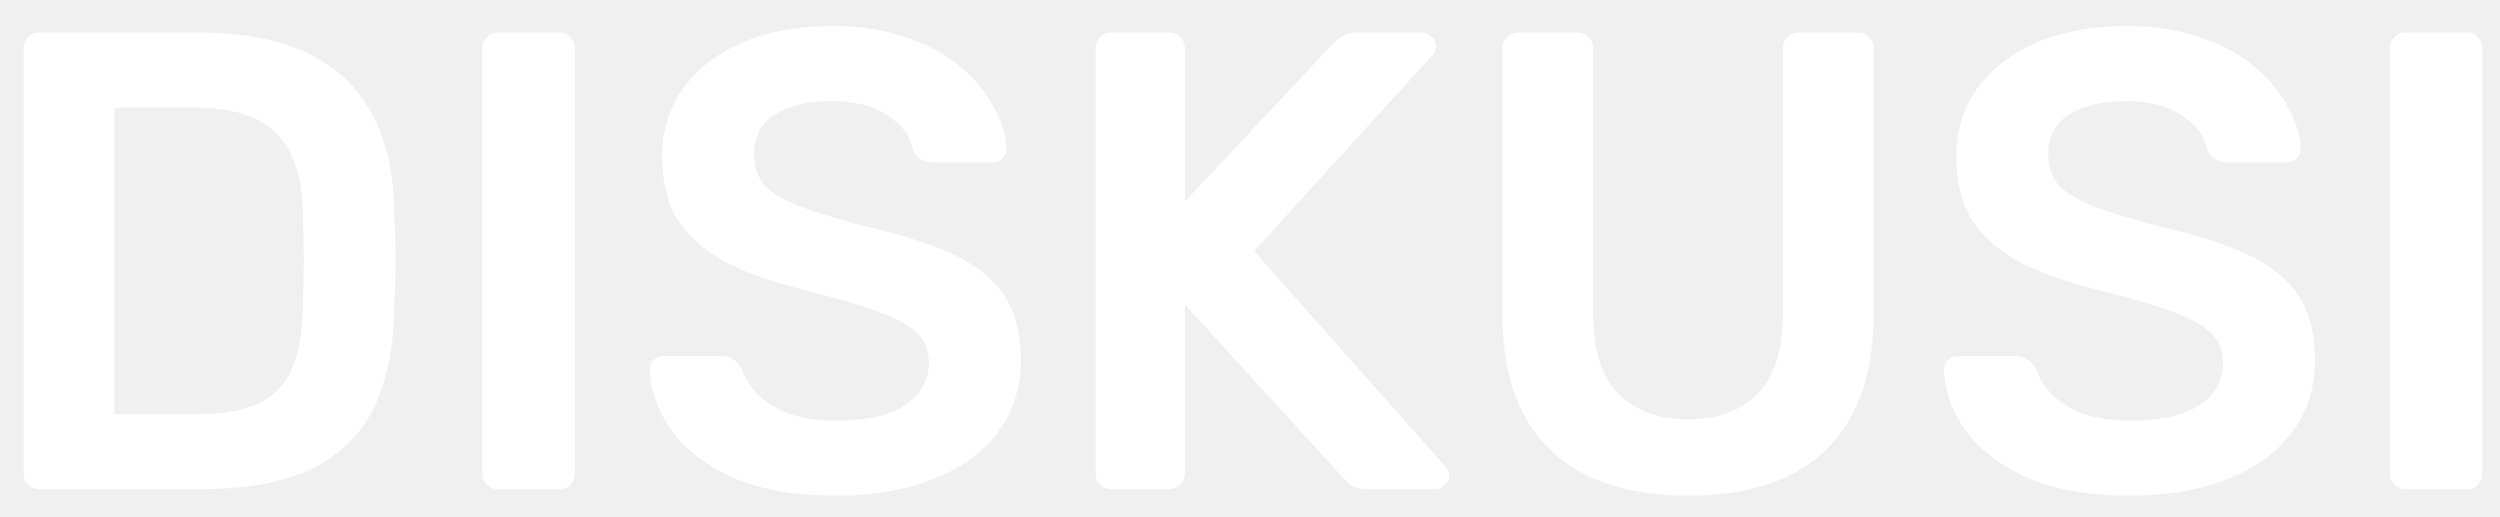
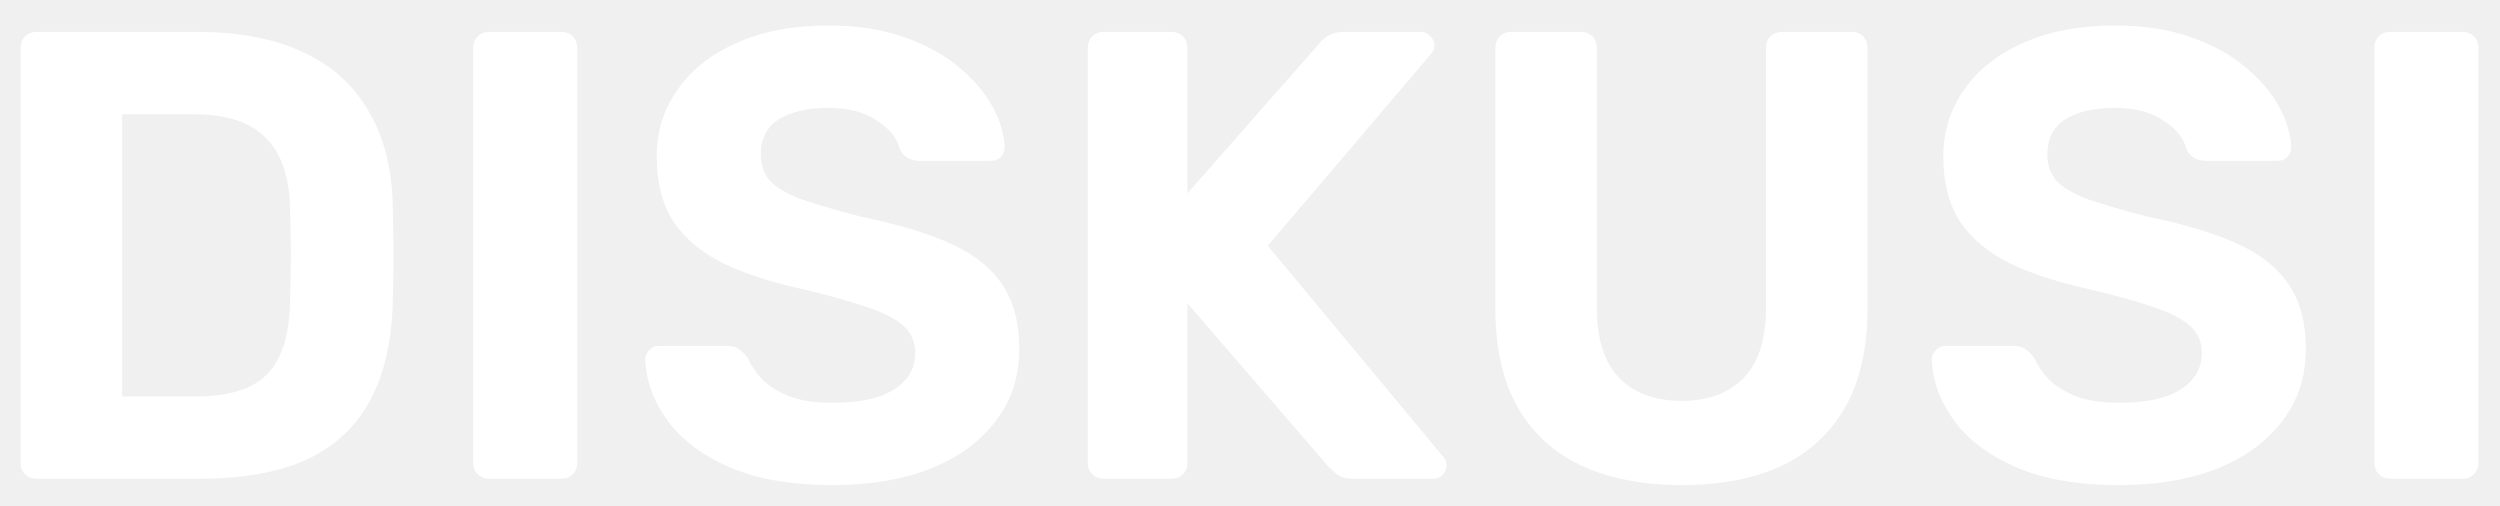
- <svg xmlns="http://www.w3.org/2000/svg" width="92" height="19" viewBox="0 0 92 19" fill="none">
-   <path d="M1.448 18C1.288 18 1.152 17.944 1.04 17.832C0.928 17.72 0.872 17.584 0.872 17.424V1.8C0.872 1.624 0.928 1.48 1.04 1.368C1.152 1.256 1.288 1.2 1.448 1.2H7.304C8.92 1.2 10.248 1.448 11.288 1.944C12.344 2.44 13.136 3.176 13.664 4.152C14.208 5.128 14.488 6.32 14.504 7.728C14.536 8.432 14.552 9.056 14.552 9.6C14.552 10.144 14.536 10.76 14.504 11.448C14.472 12.936 14.2 14.168 13.688 15.144C13.176 16.104 12.4 16.824 11.36 17.304C10.336 17.768 9.024 18 7.424 18H1.448ZM4.208 15.24H7.304C8.2 15.24 8.928 15.112 9.488 14.856C10.048 14.6 10.456 14.192 10.712 13.632C10.984 13.056 11.128 12.304 11.144 11.376C11.16 10.896 11.168 10.48 11.168 10.128C11.184 9.76 11.184 9.4 11.168 9.048C11.168 8.68 11.16 8.264 11.144 7.8C11.112 6.488 10.784 5.52 10.16 4.896C9.536 4.272 8.544 3.96 7.184 3.96H4.208V15.24ZM18.323 18C18.163 18 18.027 17.944 17.915 17.832C17.803 17.72 17.747 17.584 17.747 17.424V1.776C17.747 1.616 17.803 1.48 17.915 1.368C18.027 1.256 18.163 1.2 18.323 1.2H20.579C20.755 1.2 20.891 1.256 20.987 1.368C21.099 1.48 21.155 1.616 21.155 1.776V17.424C21.155 17.584 21.099 17.72 20.987 17.832C20.891 17.944 20.755 18 20.579 18H18.323ZM30.751 18.24C29.263 18.24 28.015 18.024 27.007 17.592C26.015 17.144 25.255 16.568 24.727 15.864C24.215 15.144 23.943 14.392 23.911 13.608C23.911 13.464 23.959 13.344 24.055 13.248C24.151 13.152 24.271 13.104 24.415 13.104H26.551C26.759 13.104 26.911 13.152 27.007 13.248C27.119 13.328 27.215 13.432 27.295 13.56C27.391 13.864 27.575 14.168 27.847 14.472C28.119 14.76 28.487 15 28.951 15.192C29.431 15.384 30.031 15.48 30.751 15.48C31.903 15.48 32.759 15.288 33.319 14.904C33.895 14.52 34.183 14 34.183 13.344C34.183 12.88 34.031 12.512 33.727 12.24C33.423 11.952 32.951 11.696 32.311 11.472C31.687 11.232 30.855 10.984 29.815 10.728C28.615 10.44 27.607 10.096 26.791 9.696C25.991 9.28 25.383 8.76 24.967 8.136C24.567 7.512 24.367 6.72 24.367 5.76C24.367 4.832 24.615 4.008 25.111 3.288C25.623 2.568 26.343 2 27.271 1.584C28.215 1.168 29.335 0.96 30.631 0.96C31.671 0.96 32.591 1.104 33.391 1.392C34.191 1.664 34.855 2.032 35.383 2.496C35.911 2.944 36.311 3.432 36.583 3.96C36.871 4.472 37.023 4.976 37.039 5.472C37.039 5.6 36.991 5.72 36.895 5.832C36.815 5.928 36.695 5.976 36.535 5.976H34.303C34.175 5.976 34.047 5.944 33.919 5.88C33.791 5.816 33.687 5.696 33.607 5.52C33.511 5.024 33.199 4.6 32.671 4.248C32.143 3.896 31.463 3.72 30.631 3.72C29.767 3.72 29.071 3.88 28.543 4.2C28.015 4.52 27.751 5.016 27.751 5.688C27.751 6.136 27.879 6.512 28.135 6.816C28.407 7.104 28.831 7.36 29.407 7.584C29.999 7.808 30.775 8.048 31.735 8.304C33.095 8.608 34.207 8.96 35.071 9.36C35.935 9.76 36.567 10.272 36.967 10.896C37.367 11.504 37.567 12.28 37.567 13.224C37.567 14.28 37.279 15.184 36.703 15.936C36.143 16.672 35.351 17.24 34.327 17.64C33.303 18.04 32.111 18.24 30.751 18.24ZM40.893 18C40.733 18 40.597 17.944 40.485 17.832C40.373 17.72 40.317 17.584 40.317 17.424V1.8C40.317 1.624 40.373 1.48 40.485 1.368C40.597 1.256 40.733 1.2 40.893 1.2H43.005C43.181 1.2 43.325 1.256 43.437 1.368C43.549 1.48 43.605 1.624 43.605 1.8V7.416L49.029 1.632C49.093 1.552 49.197 1.464 49.341 1.368C49.501 1.256 49.709 1.2 49.965 1.2H52.341C52.469 1.2 52.581 1.248 52.677 1.344C52.789 1.44 52.845 1.56 52.845 1.704C52.845 1.816 52.813 1.912 52.749 1.992L46.149 9.24L53.205 17.184C53.285 17.28 53.325 17.384 53.325 17.496C53.325 17.64 53.269 17.76 53.157 17.856C53.061 17.952 52.949 18 52.821 18H50.349C50.077 18 49.861 17.944 49.701 17.832C49.557 17.704 49.461 17.616 49.413 17.568L43.605 11.208V17.424C43.605 17.584 43.549 17.72 43.437 17.832C43.325 17.944 43.181 18 43.005 18H40.893ZM62.13 18.24C60.739 18.24 59.531 18.008 58.507 17.544C57.483 17.064 56.691 16.336 56.13 15.36C55.571 14.368 55.291 13.104 55.291 11.568V1.8C55.291 1.624 55.346 1.48 55.459 1.368C55.571 1.256 55.706 1.2 55.867 1.2H58.05C58.227 1.2 58.362 1.256 58.459 1.368C58.571 1.48 58.627 1.624 58.627 1.8V11.568C58.627 12.88 58.938 13.856 59.562 14.496C60.187 15.12 61.042 15.432 62.13 15.432C63.218 15.432 64.067 15.12 64.674 14.496C65.299 13.856 65.611 12.88 65.611 11.568V1.8C65.611 1.624 65.666 1.48 65.778 1.368C65.891 1.256 66.034 1.2 66.21 1.2H68.371C68.546 1.2 68.683 1.256 68.778 1.368C68.891 1.48 68.947 1.624 68.947 1.8V11.568C68.947 13.104 68.666 14.368 68.106 15.36C67.562 16.336 66.778 17.064 65.754 17.544C64.746 18.008 63.538 18.24 62.13 18.24ZM78.376 18.24C76.888 18.24 75.64 18.024 74.632 17.592C73.64 17.144 72.88 16.568 72.352 15.864C71.84 15.144 71.568 14.392 71.536 13.608C71.536 13.464 71.584 13.344 71.68 13.248C71.776 13.152 71.896 13.104 72.04 13.104H74.176C74.384 13.104 74.536 13.152 74.632 13.248C74.744 13.328 74.84 13.432 74.92 13.56C75.016 13.864 75.2 14.168 75.472 14.472C75.744 14.76 76.112 15 76.576 15.192C77.056 15.384 77.656 15.48 78.376 15.48C79.528 15.48 80.384 15.288 80.944 14.904C81.52 14.52 81.808 14 81.808 13.344C81.808 12.88 81.656 12.512 81.352 12.24C81.048 11.952 80.576 11.696 79.936 11.472C79.312 11.232 78.48 10.984 77.44 10.728C76.24 10.44 75.232 10.096 74.416 9.696C73.616 9.28 73.008 8.76 72.592 8.136C72.192 7.512 71.992 6.72 71.992 5.76C71.992 4.832 72.24 4.008 72.736 3.288C73.248 2.568 73.968 2 74.896 1.584C75.84 1.168 76.96 0.96 78.256 0.96C79.296 0.96 80.216 1.104 81.016 1.392C81.816 1.664 82.48 2.032 83.008 2.496C83.536 2.944 83.936 3.432 84.208 3.96C84.496 4.472 84.648 4.976 84.664 5.472C84.664 5.6 84.616 5.72 84.52 5.832C84.44 5.928 84.32 5.976 84.16 5.976H81.928C81.8 5.976 81.672 5.944 81.544 5.88C81.416 5.816 81.312 5.696 81.232 5.52C81.136 5.024 80.824 4.6 80.296 4.248C79.768 3.896 79.088 3.72 78.256 3.72C77.392 3.72 76.696 3.88 76.168 4.2C75.64 4.52 75.376 5.016 75.376 5.688C75.376 6.136 75.504 6.512 75.76 6.816C76.032 7.104 76.456 7.36 77.032 7.584C77.624 7.808 78.4 8.048 79.36 8.304C80.72 8.608 81.832 8.96 82.696 9.36C83.56 9.76 84.192 10.272 84.592 10.896C84.992 11.504 85.192 12.28 85.192 13.224C85.192 14.28 84.904 15.184 84.328 15.936C83.768 16.672 82.976 17.24 81.952 17.64C80.928 18.04 79.736 18.24 78.376 18.24ZM88.518 18C88.358 18 88.222 17.944 88.11 17.832C87.998 17.72 87.942 17.584 87.942 17.424V1.776C87.942 1.616 87.998 1.48 88.11 1.368C88.222 1.256 88.358 1.2 88.518 1.2H90.774C90.95 1.2 91.086 1.256 91.182 1.368C91.294 1.48 91.35 1.616 91.35 1.776V17.424C91.35 17.584 91.294 17.72 91.182 17.832C91.086 17.944 90.95 18 90.774 18H88.518Z" fill="white" />
+ <svg xmlns="http://www.w3.org/2000/svg" width="94" height="19" viewBox="0 0 94 19" fill="none">
+   <path d="M1.376 18C1.2 18 1.056 17.944 0.944 17.832C0.832 17.72 0.776 17.576 0.776 17.4V1.8C0.776 1.624 0.832 1.48 0.944 1.368C1.056 1.256 1.2 1.2 1.376 1.2H7.4C9 1.2 10.336 1.456 11.408 1.968C12.48 2.464 13.296 3.2 13.856 4.176C14.432 5.136 14.736 6.328 14.768 7.752C14.784 8.456 14.792 9.072 14.792 9.6C14.792 10.128 14.784 10.736 14.768 11.424C14.72 12.912 14.424 14.144 13.88 15.12C13.336 16.096 12.536 16.824 11.48 17.304C10.424 17.768 9.104 18 7.52 18H1.376ZM4.592 14.904H7.4C8.2 14.904 8.856 14.784 9.368 14.544C9.88 14.304 10.256 13.928 10.496 13.416C10.752 12.888 10.888 12.208 10.904 11.376C10.92 10.912 10.928 10.496 10.928 10.128C10.944 9.76 10.944 9.392 10.928 9.024C10.928 8.656 10.92 8.248 10.904 7.8C10.872 6.6 10.56 5.72 9.968 5.16C9.392 4.584 8.496 4.296 7.28 4.296H4.592V14.904ZM18.392 18C18.216 18 18.072 17.944 17.96 17.832C17.848 17.72 17.792 17.576 17.792 17.4V1.8C17.792 1.624 17.848 1.48 17.96 1.368C18.072 1.256 18.216 1.2 18.392 1.2H21.104C21.28 1.2 21.424 1.256 21.536 1.368C21.648 1.48 21.704 1.624 21.704 1.8V17.4C21.704 17.576 21.648 17.72 21.536 17.832C21.424 17.944 21.28 18 21.104 18H18.392ZM31.293 18.24C29.757 18.24 28.469 18.016 27.429 17.568C26.405 17.12 25.629 16.536 25.101 15.816C24.573 15.096 24.293 14.328 24.261 13.512C24.261 13.384 24.309 13.272 24.405 13.176C24.501 13.064 24.621 13.008 24.765 13.008H27.333C27.541 13.008 27.701 13.056 27.813 13.152C27.925 13.232 28.029 13.336 28.125 13.464C28.237 13.736 28.413 14 28.653 14.256C28.909 14.512 29.253 14.728 29.685 14.904C30.117 15.064 30.653 15.144 31.293 15.144C32.333 15.144 33.109 14.976 33.621 14.64C34.149 14.304 34.413 13.848 34.413 13.272C34.413 12.856 34.269 12.52 33.981 12.264C33.709 12.008 33.269 11.776 32.661 11.568C32.069 11.36 31.277 11.136 30.285 10.896C29.085 10.64 28.061 10.312 27.213 9.912C26.381 9.496 25.749 8.968 25.317 8.328C24.901 7.672 24.693 6.864 24.693 5.904C24.693 4.944 24.957 4.096 25.485 3.36C26.013 2.608 26.757 2.024 27.717 1.608C28.677 1.176 29.821 0.96 31.149 0.96C32.221 0.96 33.165 1.104 33.981 1.392C34.813 1.68 35.501 2.056 36.045 2.52C36.605 2.984 37.029 3.48 37.317 4.008C37.605 4.536 37.757 5.048 37.773 5.544C37.773 5.672 37.725 5.792 37.629 5.904C37.533 6 37.413 6.048 37.269 6.048H34.581C34.421 6.048 34.277 6.016 34.149 5.952C34.021 5.888 33.917 5.776 33.837 5.616C33.741 5.2 33.453 4.84 32.973 4.536C32.509 4.216 31.901 4.056 31.149 4.056C30.365 4.056 29.741 4.2 29.277 4.488C28.829 4.776 28.605 5.216 28.605 5.808C28.605 6.192 28.717 6.52 28.941 6.792C29.181 7.048 29.573 7.28 30.117 7.488C30.677 7.68 31.413 7.896 32.325 8.136C33.733 8.424 34.877 8.768 35.757 9.168C36.637 9.568 37.285 10.088 37.701 10.728C38.117 11.352 38.325 12.144 38.325 13.104C38.325 14.176 38.021 15.096 37.413 15.864C36.821 16.632 35.997 17.224 34.941 17.64C33.901 18.04 32.685 18.24 31.293 18.24ZM41.501 18C41.325 18 41.181 17.944 41.069 17.832C40.957 17.72 40.901 17.576 40.901 17.4V1.8C40.901 1.624 40.957 1.48 41.069 1.368C41.181 1.256 41.325 1.2 41.501 1.2H44.045C44.221 1.2 44.365 1.256 44.477 1.368C44.589 1.48 44.645 1.624 44.645 1.8V7.272L49.589 1.656C49.653 1.56 49.757 1.464 49.901 1.368C50.061 1.256 50.269 1.2 50.525 1.2H53.429C53.573 1.2 53.693 1.256 53.789 1.368C53.885 1.464 53.933 1.576 53.933 1.704C53.933 1.816 53.901 1.912 53.837 1.992L47.669 9.24L54.293 17.208C54.357 17.272 54.389 17.368 54.389 17.496C54.389 17.624 54.341 17.744 54.245 17.856C54.149 17.952 54.029 18 53.885 18H50.885C50.597 18 50.381 17.936 50.237 17.808C50.093 17.68 49.997 17.592 49.949 17.544L44.645 11.4V17.4C44.645 17.576 44.589 17.72 44.477 17.832C44.365 17.944 44.221 18 44.045 18H41.501ZM63.234 18.24C61.826 18.24 60.594 18.008 59.538 17.544C58.482 17.064 57.666 16.336 57.09 15.36C56.514 14.368 56.226 13.112 56.226 11.592V1.8C56.226 1.624 56.282 1.48 56.394 1.368C56.506 1.256 56.65 1.2 56.826 1.2H59.442C59.618 1.2 59.762 1.256 59.874 1.368C59.986 1.48 60.042 1.624 60.042 1.8V11.568C60.042 12.752 60.322 13.632 60.882 14.208C61.442 14.784 62.226 15.072 63.234 15.072C64.226 15.072 65.002 14.784 65.562 14.208C66.122 13.632 66.402 12.752 66.402 11.568V1.8C66.402 1.624 66.458 1.48 66.57 1.368C66.698 1.256 66.842 1.2 67.002 1.2H69.642C69.802 1.2 69.938 1.256 70.05 1.368C70.162 1.48 70.218 1.624 70.218 1.8V11.592C70.218 13.112 69.93 14.368 69.354 15.36C68.778 16.336 67.97 17.064 66.93 17.544C65.89 18.008 64.658 18.24 63.234 18.24ZM79.668 18.24C78.132 18.24 76.844 18.016 75.804 17.568C74.78 17.12 74.004 16.536 73.476 15.816C72.948 15.096 72.668 14.328 72.636 13.512C72.636 13.384 72.684 13.272 72.78 13.176C72.876 13.064 72.996 13.008 73.14 13.008H75.708C75.916 13.008 76.076 13.056 76.188 13.152C76.3 13.232 76.404 13.336 76.5 13.464C76.612 13.736 76.788 14 77.028 14.256C77.284 14.512 77.628 14.728 78.06 14.904C78.492 15.064 79.028 15.144 79.668 15.144C80.708 15.144 81.484 14.976 81.996 14.64C82.524 14.304 82.788 13.848 82.788 13.272C82.788 12.856 82.644 12.52 82.356 12.264C82.084 12.008 81.644 11.776 81.036 11.568C80.444 11.36 79.652 11.136 78.66 10.896C77.46 10.64 76.436 10.312 75.588 9.912C74.756 9.496 74.124 8.968 73.692 8.328C73.276 7.672 73.068 6.864 73.068 5.904C73.068 4.944 73.332 4.096 73.86 3.36C74.388 2.608 75.132 2.024 76.092 1.608C77.052 1.176 78.196 0.96 79.524 0.96C80.596 0.96 81.54 1.104 82.356 1.392C83.188 1.68 83.876 2.056 84.42 2.52C84.98 2.984 85.404 3.48 85.692 4.008C85.98 4.536 86.132 5.048 86.148 5.544C86.148 5.672 86.1 5.792 86.004 5.904C85.908 6 85.788 6.048 85.644 6.048H82.956C82.796 6.048 82.652 6.016 82.524 5.952C82.396 5.888 82.292 5.776 82.212 5.616C82.116 5.2 81.828 4.84 81.348 4.536C80.884 4.216 80.276 4.056 79.524 4.056C78.74 4.056 78.116 4.2 77.652 4.488C77.204 4.776 76.98 5.216 76.98 5.808C76.98 6.192 77.092 6.52 77.316 6.792C77.556 7.048 77.948 7.28 78.492 7.488C79.052 7.68 79.788 7.896 80.7 8.136C82.108 8.424 83.252 8.768 84.132 9.168C85.012 9.568 85.66 10.088 86.076 10.728C86.492 11.352 86.7 12.144 86.7 13.104C86.7 14.176 86.396 15.096 85.788 15.864C85.196 16.632 84.372 17.224 83.316 17.64C82.276 18.04 81.06 18.24 79.668 18.24ZM89.876 18C89.7 18 89.556 17.944 89.444 17.832C89.332 17.72 89.276 17.576 89.276 17.4V1.8C89.276 1.624 89.332 1.48 89.444 1.368C89.556 1.256 89.7 1.2 89.876 1.2H92.588C92.764 1.2 92.908 1.256 93.02 1.368C93.132 1.48 93.188 1.624 93.188 1.8V17.4C93.188 17.576 93.132 17.72 93.02 17.832C92.908 17.944 92.764 18 92.588 18H89.876Z" fill="white" />
</svg>
